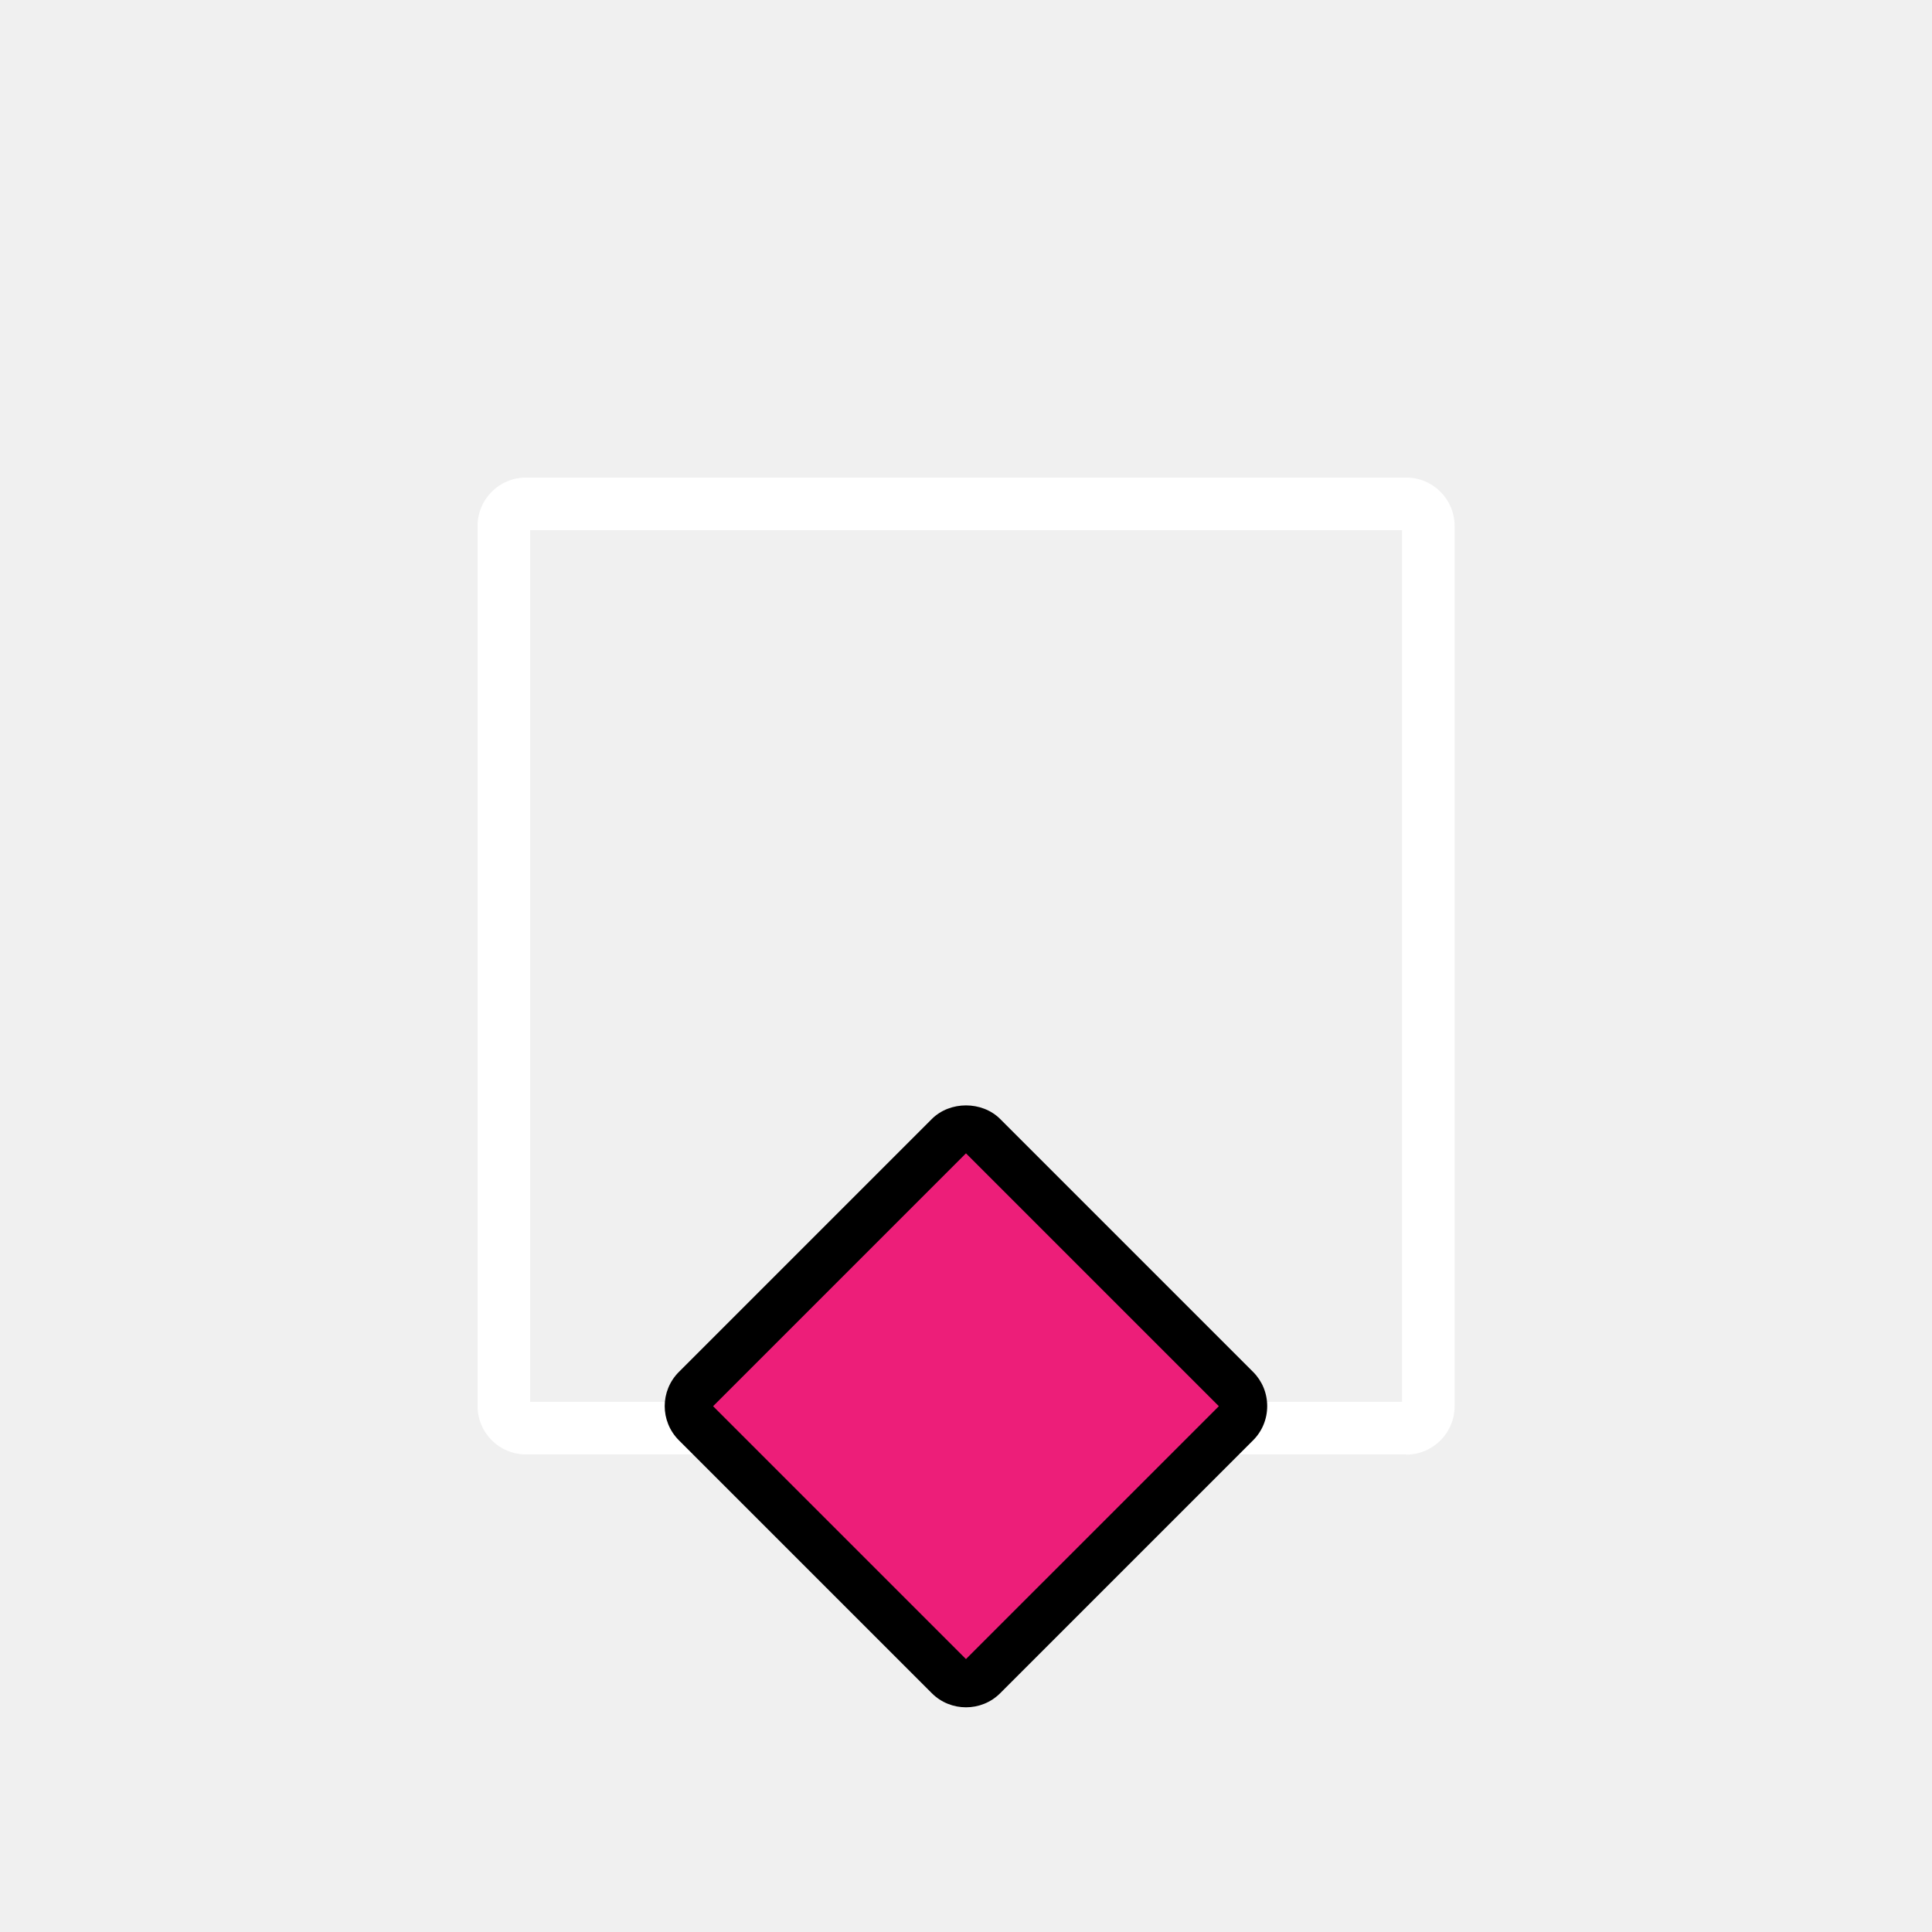
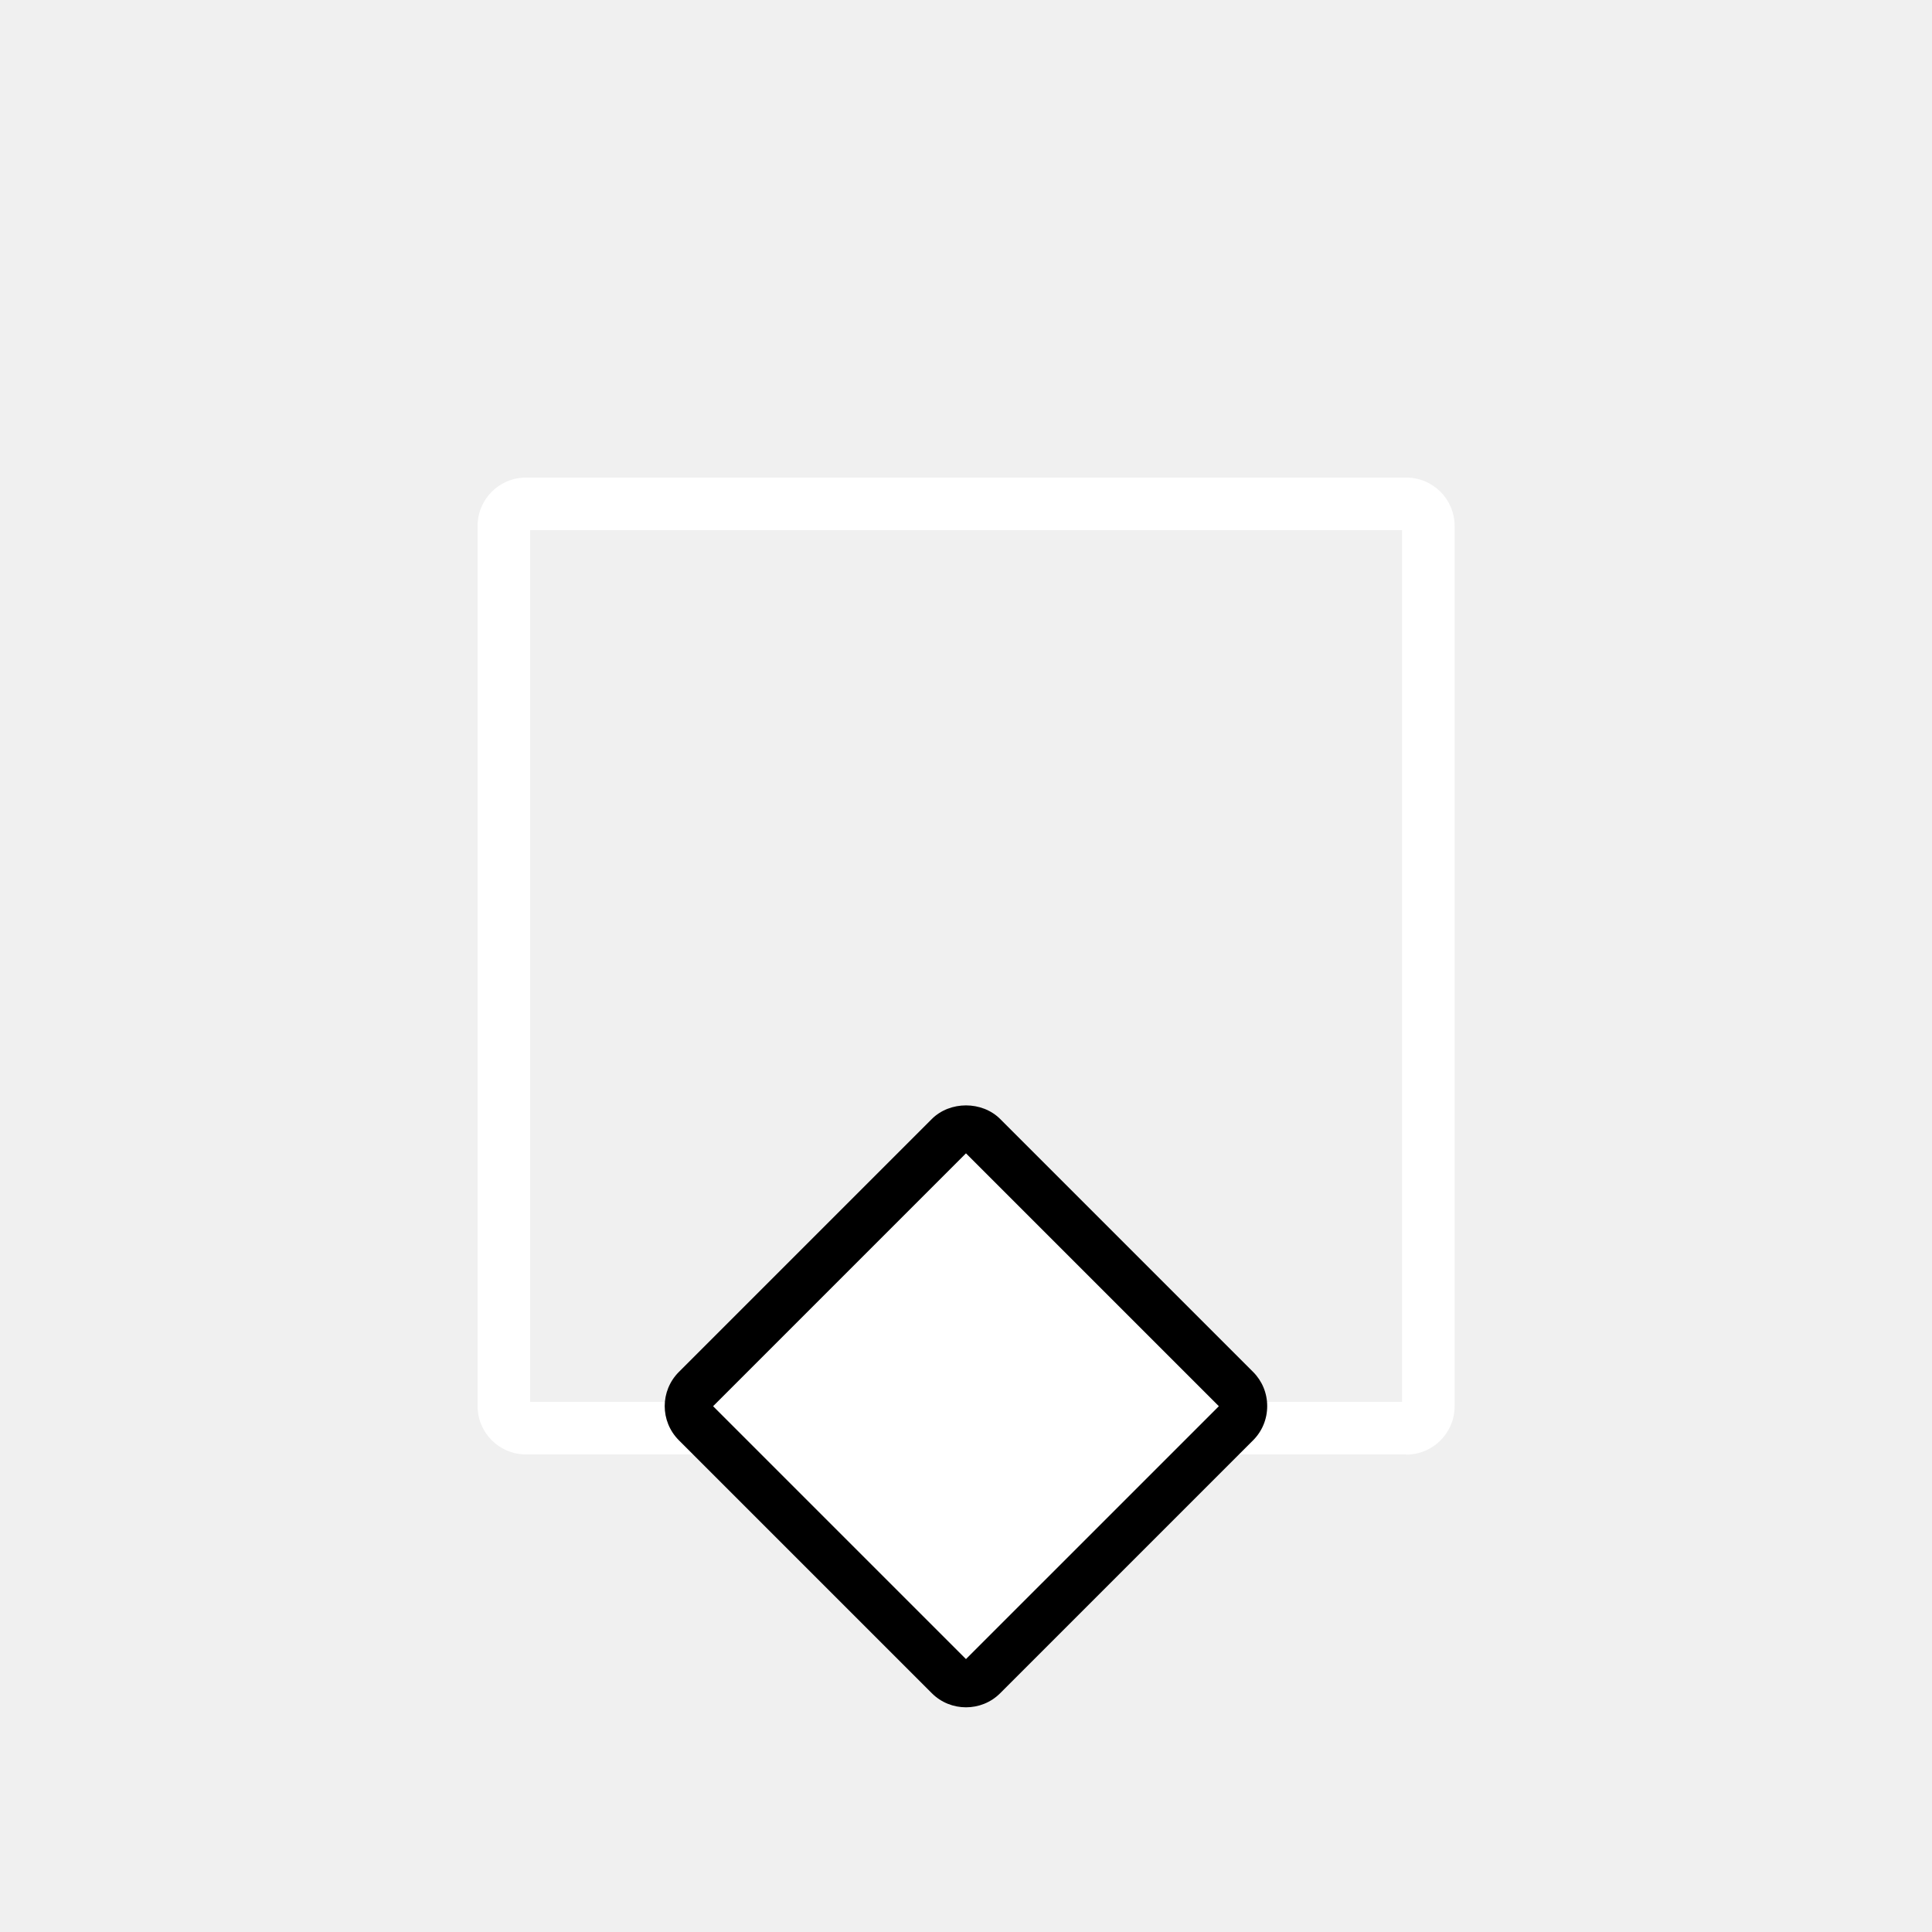
<svg xmlns="http://www.w3.org/2000/svg" id="icons" viewBox="0 0 100 100">
  <defs>
    <style>
-       .cls-1 {
-         fill: #fff;
-       }
- 
-       .cls-2 {
-         fill: #ed1e79;
-       }
-     </style>
+             .cls-1 {
+             fill: #fff;
+             }
+         </style>
  </defs>
  <path class="cls-1" d="M72.78,75.28H27.22c-1.38,0-2.5-1.12-2.5-2.5V27.22c0-1.38,1.12-2.5,2.5-2.5h45.57c1.38,0,2.5,1.12,2.5,2.5v45.57c0,1.38-1.12,2.5-2.5,2.5ZM27.44,72.56h45.13V27.44H27.44v45.13Z" />
  <path d="M50,88.37c-.64,0-1.28-.24-1.77-.73l-13.09-13.09c-.98-.98-.98-2.56,0-3.54l13.09-13.09c.94-.94,2.6-.94,3.54,0l13.09,13.09c.47.47.73,1.1.73,1.77s-.26,1.3-.73,1.77l-13.09,13.09c-.49.49-1.13.73-1.77.73ZM40.44,72.78l9.55,9.55,9.56-9.55-9.56-9.56-9.55,9.56Z" />
-   <rect class="cls-2" x="40.74" y="63.53" width="18.51" height="18.51" transform="translate(-36.82 56.67) rotate(-45)" />
+   <rect class="cls-1" x="40.74" y="63.53" width="18.51" height="18.51" transform="translate(-36.82 56.67) rotate(-45)" />
</svg>
